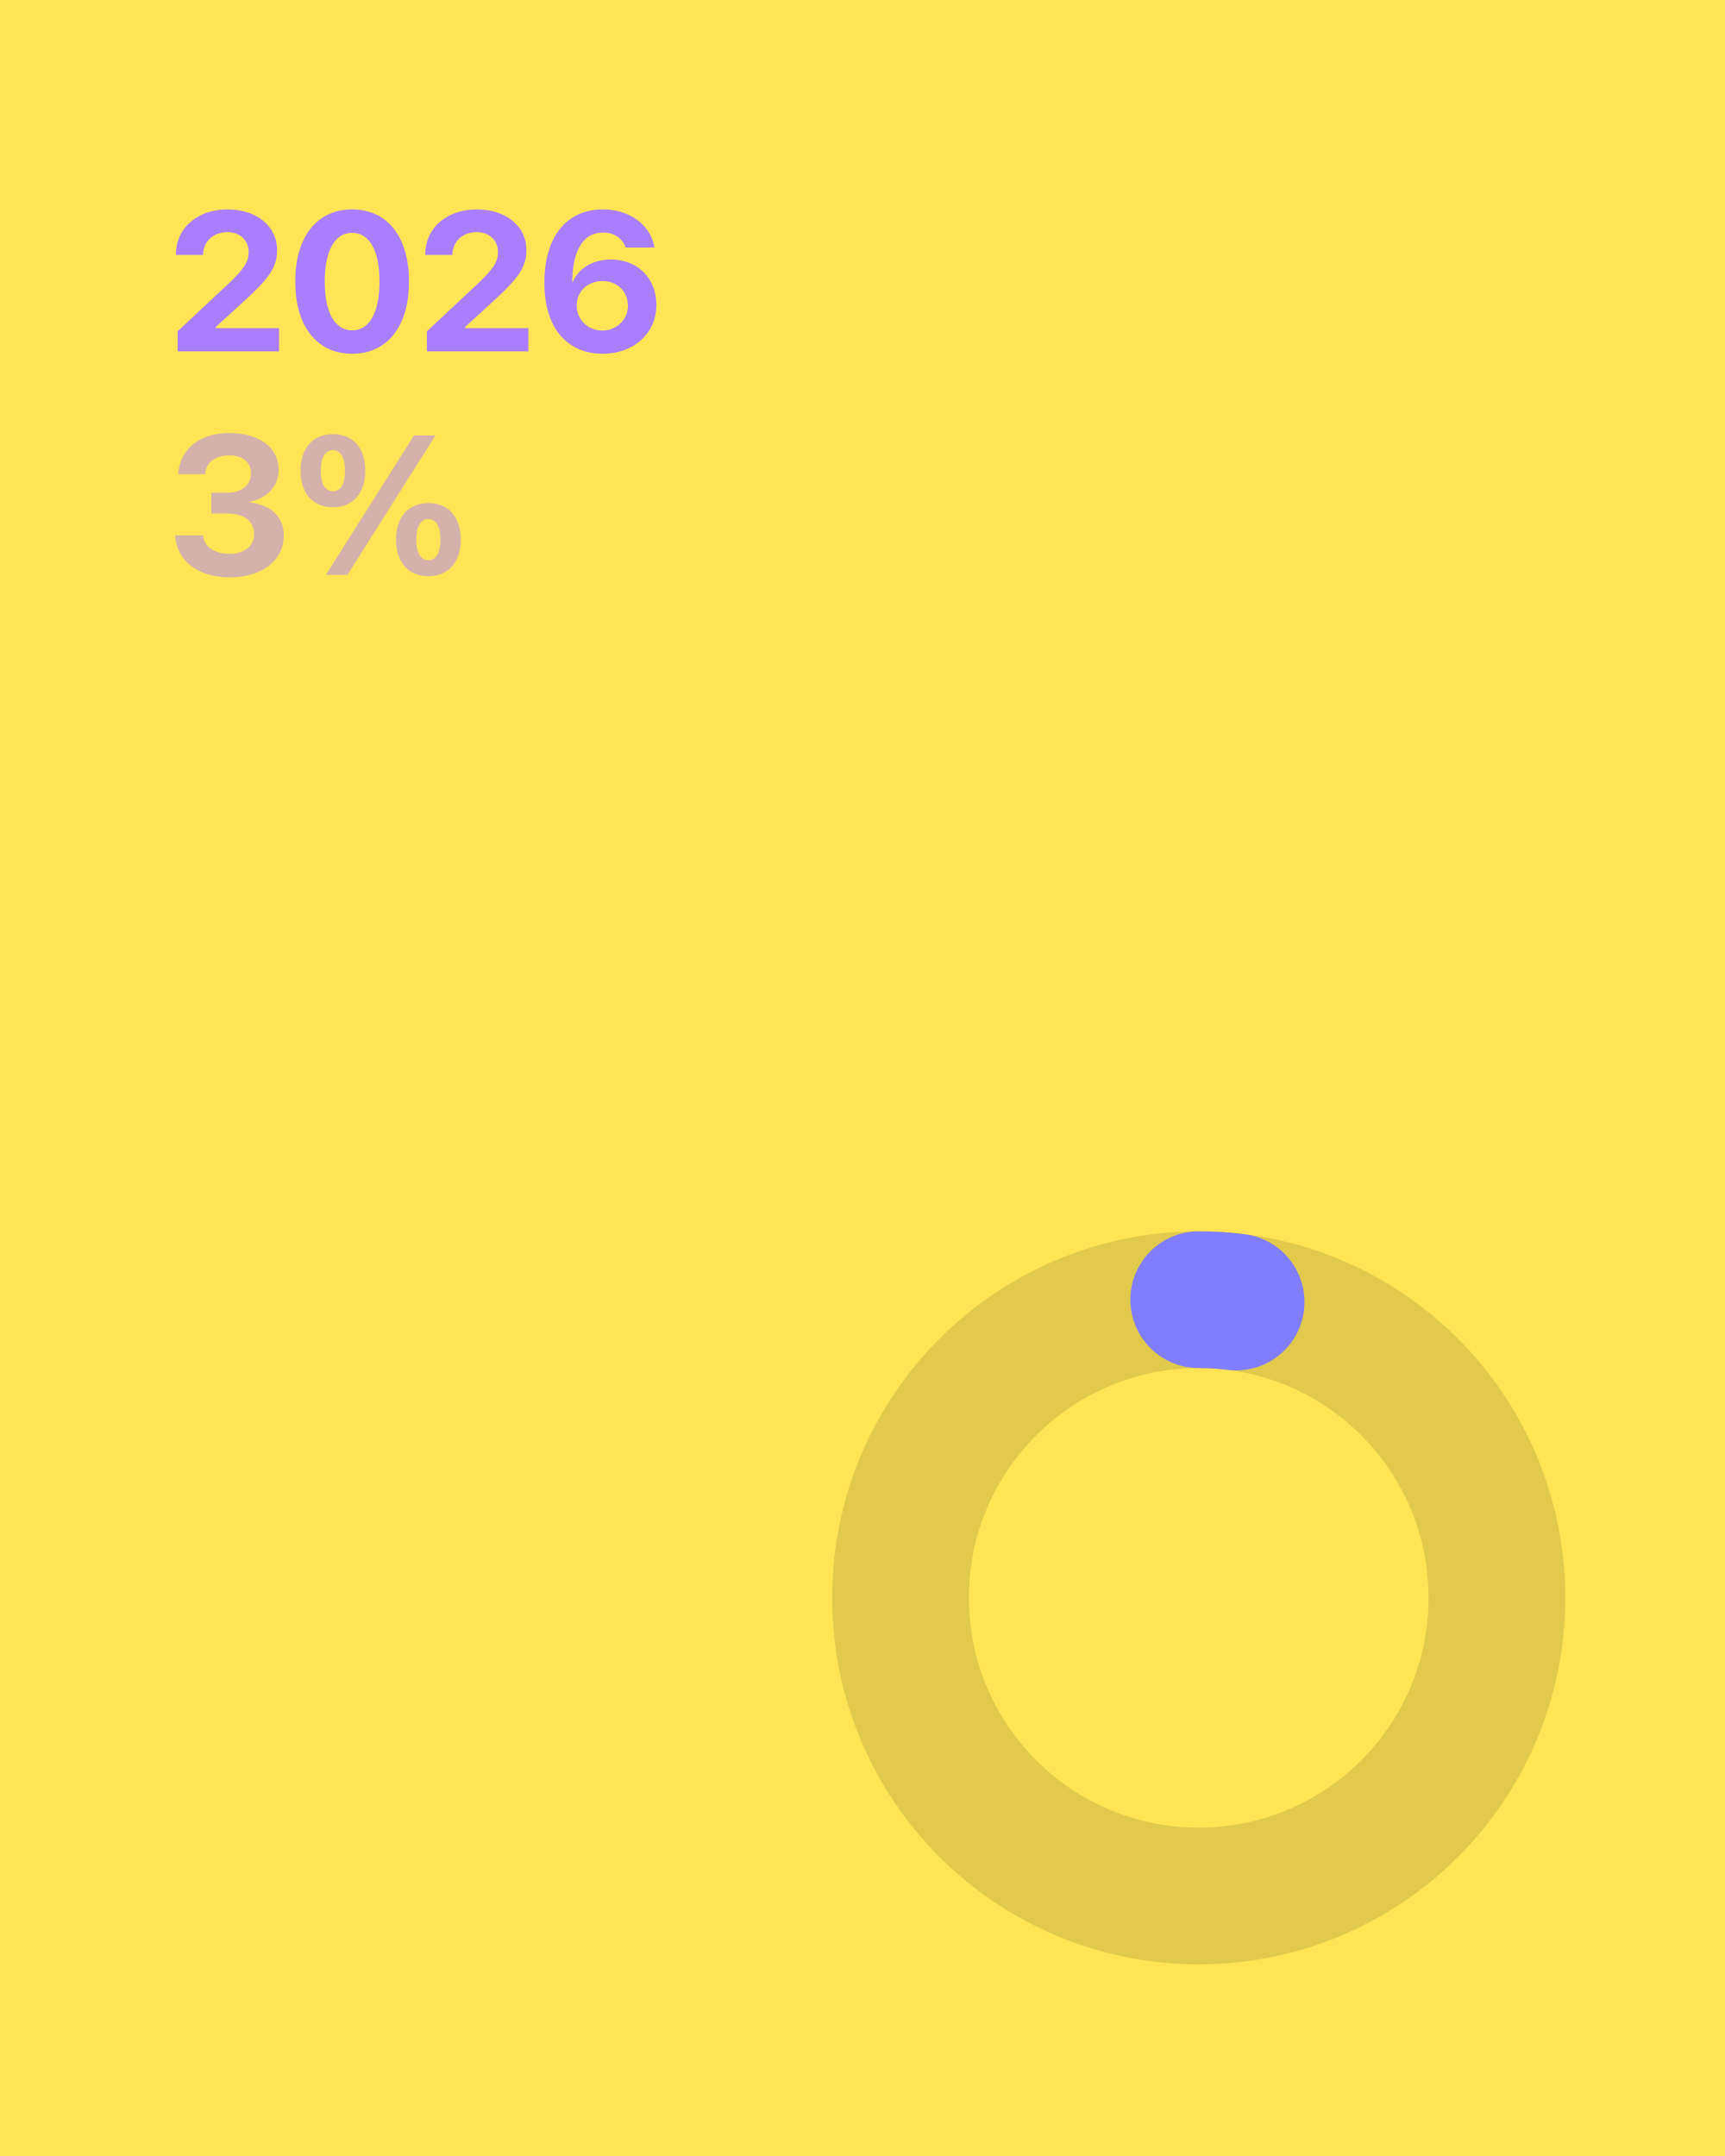
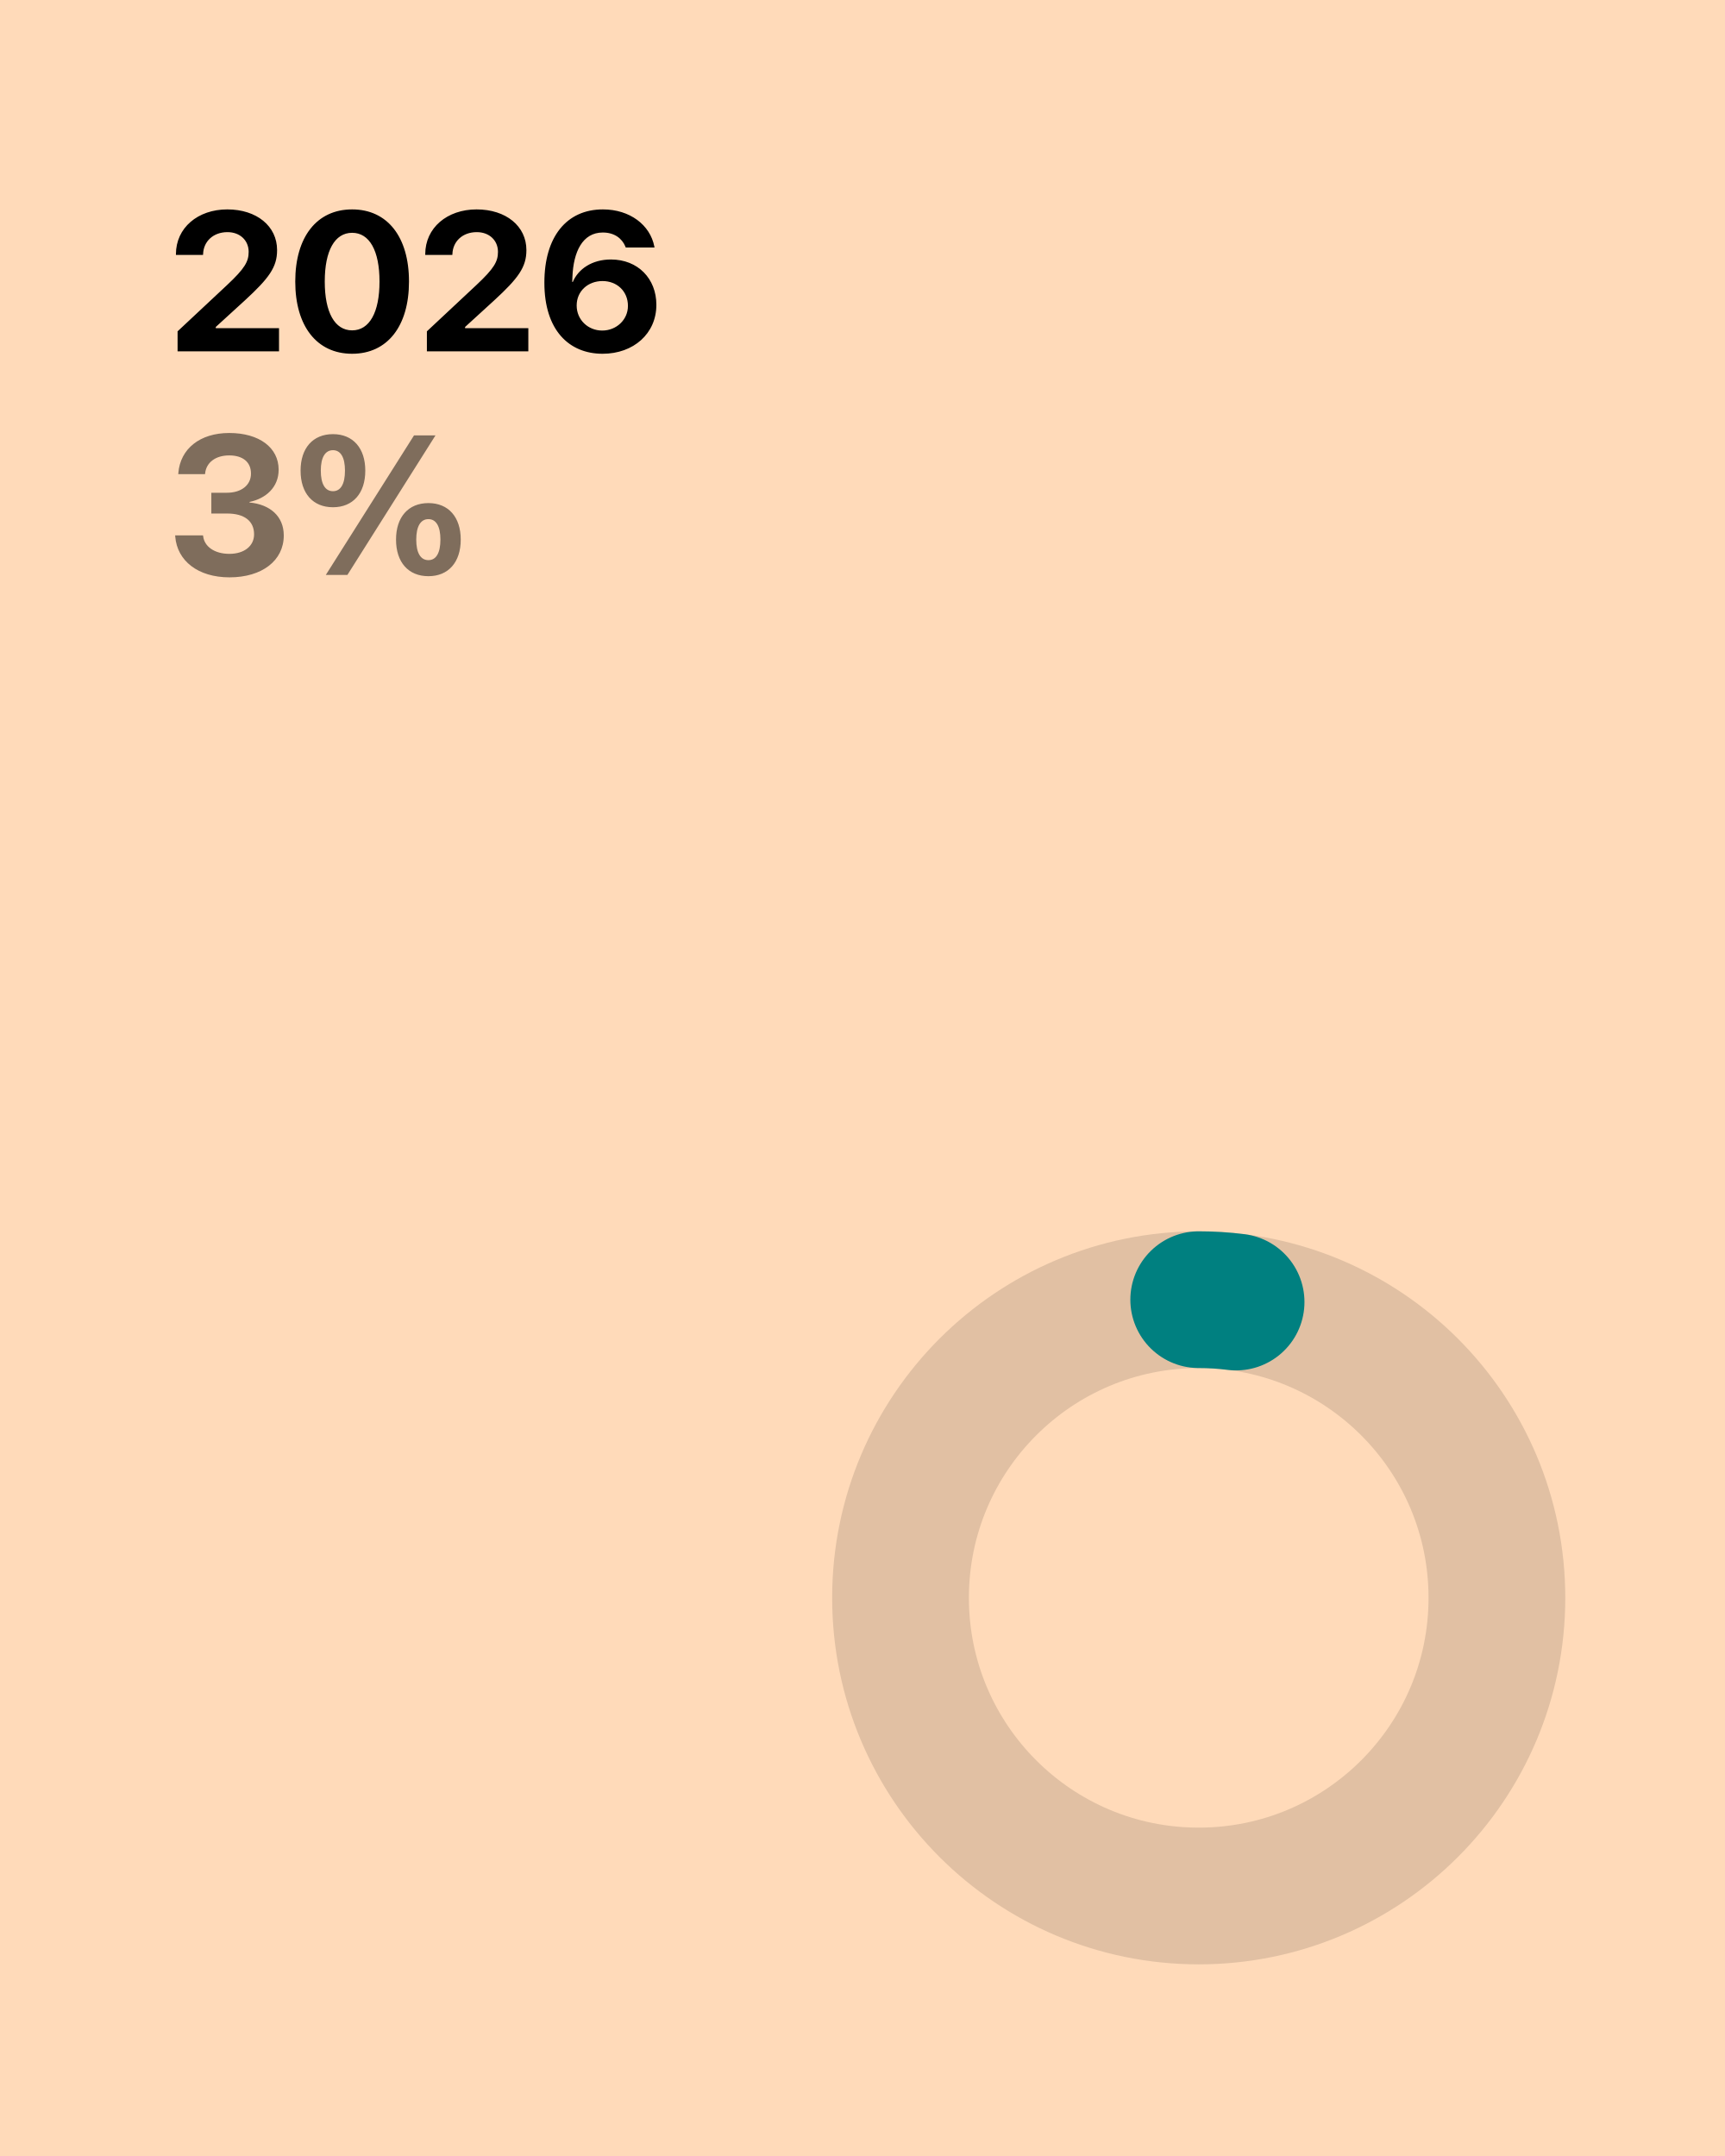
<svg xmlns="http://www.w3.org/2000/svg" viewBox="0 0 1080 1350" width="1080" height="1350">
-   <rect width="1080" height="1350" fill="#FFE456" />
+   <rect width="1080" height="1350" fill="#FFDAB9" />
  <circle opacity="0.12" cx="750.5" cy="1000.5" r="186.692" fill="none" stroke="#000000" stroke-width="85.617" />
-   <path d="M750.5 813.808 A186.692 186.692 0 0 1 773.899 815.28" fill="none" stroke="#807EFF" stroke-width="85.617" stroke-linecap="round" stroke-linejoin="round" />
-   <path d="M111.18 220L174.69 220L174.69 205.47L135.09 205.47L135.09 204.74L153.38 188.03C168.45 174.17 173.48 167.26 173.48 156.67L173.48 156.55C173.48 141.65 160.76 131.12 142.30 131.12C123.83 131.12 110.15 142.68 110.15 159.15L110.15 159.63L127.10 159.63L127.16 159.09C127.40 151.22 133.46 145.35 142.42 145.35C150.17 145.35 155.62 150.43 155.68 157.58L155.68 157.70C155.68 163.75 153.32 168.05 142.05 178.59L111.18 207.47ZM220.46 221.51C242.62 221.51 256.06 204.14 256.06 176.35L256.06 176.22C256.06 148.43 242.62 131.12 220.46 131.12C198.30 131.12 184.86 148.43 184.86 176.22L184.86 176.35C184.86 204.14 198.30 221.51 220.46 221.51ZM220.46 206.86C209.56 206.86 203.33 195.54 203.33 176.35L203.33 176.22C203.33 157.03 209.56 145.77 220.46 145.77C231.36 145.77 237.60 157.03 237.60 176.22L237.60 176.35C237.60 195.54 231.36 206.86 220.46 206.86ZM267.27 220L330.78 220L330.78 205.47L291.18 205.47L291.18 204.74L309.47 188.03C324.54 174.17 329.57 167.26 329.57 156.67L329.57 156.55C329.57 141.65 316.85 131.12 298.39 131.12C279.92 131.12 266.24 142.68 266.24 159.15L266.24 159.63L283.19 159.63L283.25 159.09C283.49 151.22 289.55 145.35 298.51 145.35C306.26 145.35 311.71 150.43 311.77 157.58L311.77 157.70C311.77 163.75 309.41 168.05 298.14 178.59L267.27 207.47ZM377.28 221.51C396.71 221.51 410.94 208.80 410.94 190.94L410.94 190.82C410.94 174.47 399.38 162.48 382.49 162.48C370.68 162.48 362.08 168.41 358.63 176.53L358.27 176.53C358.27 175.62 358.33 174.41 358.39 173.20C359.05 157.76 364.63 145.59 377.40 145.59C384.54 145.59 389.39 149.16 391.57 154.43L391.75 154.97L409.79 154.97L409.67 154.37C407.07 140.87 394.35 131.12 377.46 131.12C354.70 131.12 340.83 148.31 340.83 176.95L340.83 177.07C340.83 206.68 356.21 221.51 377.28 221.51ZM361.05 191.36L361.05 191.24C361.05 182.34 368.08 175.98 377.22 175.98C386.30 175.98 393.14 182.40 393.14 191.48L393.14 191.60C393.14 200.20 385.94 206.98 377.04 206.98C368.08 206.98 361.05 200.14 361.05 191.36Z" fill="#A97EFF" />
-   <path d="M143.69 361.51C164.09 361.51 177.66 350.98 177.66 335.36L177.66 335.24C177.66 323.37 169.18 315.86 156.22 314.65L156.22 314.29C166.46 312.17 174.45 305.08 174.45 294.19L174.45 294.06C174.45 280.32 162.34 271.12 143.51 271.12C125.16 271.12 112.87 281.05 111.66 296.18L111.60 296.91L128.37 296.91L128.43 296.37C129.16 289.58 134.97 285.16 143.51 285.16C152.11 285.16 157.13 289.40 157.13 296.49L157.13 296.61C157.13 303.69 151.20 308.54 142.05 308.54L132.31 308.54L132.31 321.55L142.30 321.55C152.83 321.55 159.07 326.15 159.07 334.51L159.07 334.63C159.07 341.78 153.01 346.80 143.63 346.80C134.18 346.80 128.01 342.14 127.22 335.90L127.10 335.24L109.66 335.24L109.72 336.02C110.93 351.10 123.89 361.51 143.69 361.51ZM208.47 317.62C221.01 317.62 228.70 308.84 228.70 294.73L228.70 294.67C228.70 280.62 221.01 271.84 208.47 271.84C195.88 271.84 188.19 280.62 188.19 294.67L188.19 294.73C188.19 308.84 195.88 317.62 208.47 317.62ZM217.50 360L272.65 272.63L259.21 272.63L203.99 360ZM208.47 307.57C203.57 307.57 200.85 303.03 200.85 294.73L200.85 294.67C200.85 286.44 203.57 281.89 208.47 281.89C213.32 281.89 215.98 286.44 215.98 294.67L215.98 294.73C215.98 303.03 213.32 307.57 208.47 307.57ZM268.23 360.79C280.77 360.79 288.46 352.01 288.46 337.90L288.46 337.84C288.46 323.79 280.77 315.01 268.23 315.01C255.64 315.01 247.95 323.79 247.95 337.84L247.95 337.90C247.95 352.01 255.64 360.79 268.23 360.79ZM268.23 350.74C263.33 350.74 260.61 346.20 260.61 337.90L260.61 337.84C260.61 329.61 263.33 325.06 268.23 325.06C273.08 325.06 275.74 329.61 275.74 337.84L275.74 337.90C275.74 346.20 273.08 350.74 268.23 350.74Z" fill="#A97EFF" opacity="0.5" />
+   <path d="M750.5 813.808 A186.692 186.692 0 0 1 773.899 815.28" fill="none" stroke="#008080" stroke-width="85.617" stroke-linecap="round" stroke-linejoin="round" />
+   <path d="M111.18 220L174.69 220L174.69 205.47L135.09 205.47L135.09 204.74L153.38 188.03C168.45 174.17 173.48 167.26 173.48 156.67L173.48 156.55C173.48 141.65 160.76 131.12 142.30 131.12C123.83 131.12 110.15 142.68 110.15 159.15L110.15 159.63L127.10 159.63L127.16 159.09C127.40 151.22 133.46 145.35 142.42 145.35C150.17 145.35 155.62 150.43 155.68 157.58L155.68 157.70C155.68 163.75 153.32 168.05 142.05 178.59L111.18 207.47ZM220.46 221.51C242.62 221.51 256.06 204.14 256.06 176.35L256.06 176.22C256.06 148.43 242.62 131.12 220.46 131.12C198.30 131.12 184.86 148.43 184.86 176.22L184.86 176.35C184.86 204.14 198.30 221.51 220.46 221.51ZM220.46 206.86C209.56 206.86 203.33 195.54 203.33 176.35L203.33 176.22C203.33 157.03 209.56 145.77 220.46 145.77C231.36 145.77 237.60 157.03 237.60 176.22L237.60 176.35C237.60 195.54 231.36 206.86 220.46 206.86ZM267.27 220L330.78 220L330.78 205.47L291.18 205.47L291.18 204.74L309.47 188.03C324.54 174.17 329.57 167.26 329.57 156.67L329.57 156.55C329.57 141.65 316.85 131.12 298.39 131.12C279.92 131.12 266.24 142.68 266.24 159.15L266.24 159.63L283.19 159.63L283.25 159.09C283.49 151.22 289.55 145.35 298.51 145.35C306.26 145.35 311.71 150.43 311.77 157.58L311.77 157.70C311.77 163.75 309.41 168.05 298.14 178.59L267.27 207.47ZM377.28 221.51C396.71 221.51 410.94 208.80 410.94 190.94L410.94 190.82C410.94 174.47 399.38 162.48 382.49 162.48C370.68 162.48 362.08 168.41 358.63 176.53L358.27 176.53C358.27 175.62 358.33 174.41 358.39 173.20C359.05 157.76 364.63 145.59 377.40 145.59C384.54 145.59 389.39 149.16 391.57 154.43L391.75 154.97L409.79 154.97L409.67 154.37C407.07 140.87 394.35 131.12 377.46 131.12C354.70 131.12 340.83 148.31 340.83 176.95L340.83 177.07C340.83 206.68 356.21 221.51 377.28 221.51ZM361.05 191.36L361.05 191.24C361.05 182.34 368.08 175.98 377.22 175.98C386.30 175.98 393.14 182.40 393.14 191.48L393.14 191.60C393.14 200.20 385.94 206.98 377.04 206.98C368.08 206.98 361.05 200.14 361.05 191.36Z" fill="#000000" />
+   <path d="M143.69 361.51C164.09 361.51 177.66 350.98 177.66 335.36L177.66 335.24C177.66 323.37 169.18 315.86 156.22 314.65L156.22 314.29C166.46 312.17 174.45 305.08 174.45 294.19L174.45 294.06C174.45 280.32 162.34 271.12 143.51 271.12C125.16 271.12 112.87 281.05 111.66 296.18L111.60 296.91L128.37 296.91L128.43 296.37C129.16 289.58 134.97 285.16 143.51 285.16C152.11 285.16 157.13 289.40 157.13 296.49L157.13 296.61C157.13 303.69 151.20 308.54 142.05 308.54L132.31 308.54L132.31 321.55L142.30 321.55C152.83 321.55 159.07 326.15 159.07 334.51L159.07 334.63C159.07 341.78 153.01 346.80 143.63 346.80C134.18 346.80 128.01 342.14 127.22 335.90L127.10 335.24L109.66 335.24L109.72 336.02C110.93 351.10 123.89 361.51 143.69 361.51ZM208.47 317.62C221.01 317.62 228.70 308.84 228.70 294.73L228.70 294.67C228.70 280.62 221.01 271.84 208.47 271.84C195.88 271.84 188.19 280.62 188.19 294.67L188.19 294.73C188.19 308.84 195.88 317.62 208.47 317.62ZM217.50 360L272.65 272.63L259.21 272.63L203.99 360ZM208.47 307.57C203.57 307.57 200.85 303.03 200.85 294.73L200.85 294.67C200.85 286.44 203.57 281.89 208.47 281.89C213.32 281.89 215.98 286.44 215.98 294.67L215.98 294.73C215.98 303.03 213.32 307.57 208.47 307.57ZM268.23 360.79C280.77 360.79 288.46 352.01 288.46 337.90L288.46 337.84C288.46 323.79 280.77 315.01 268.23 315.01C255.64 315.01 247.95 323.79 247.95 337.84L247.95 337.90C247.95 352.01 255.64 360.79 268.23 360.79ZM268.23 350.74C263.33 350.74 260.61 346.20 260.61 337.90L260.61 337.84C260.61 329.61 263.33 325.06 268.23 325.06C273.08 325.06 275.74 329.61 275.74 337.84L275.74 337.90C275.74 346.20 273.08 350.74 268.23 350.74Z" fill="#000000" opacity="0.5" />
</svg>
